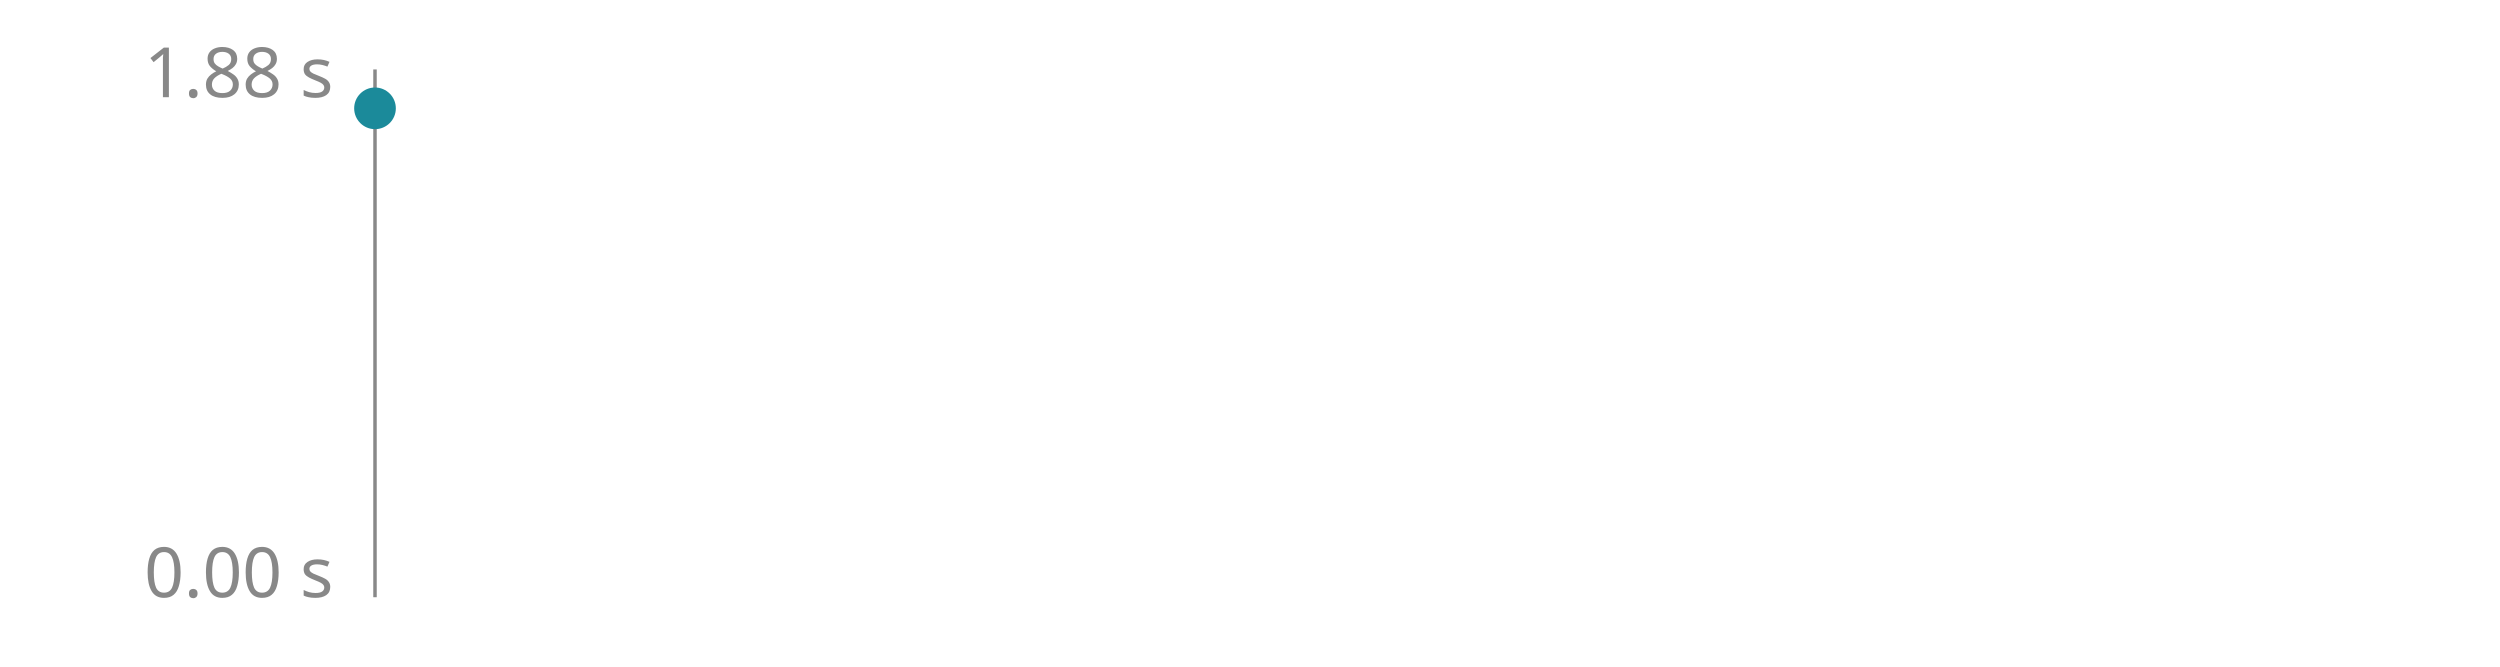
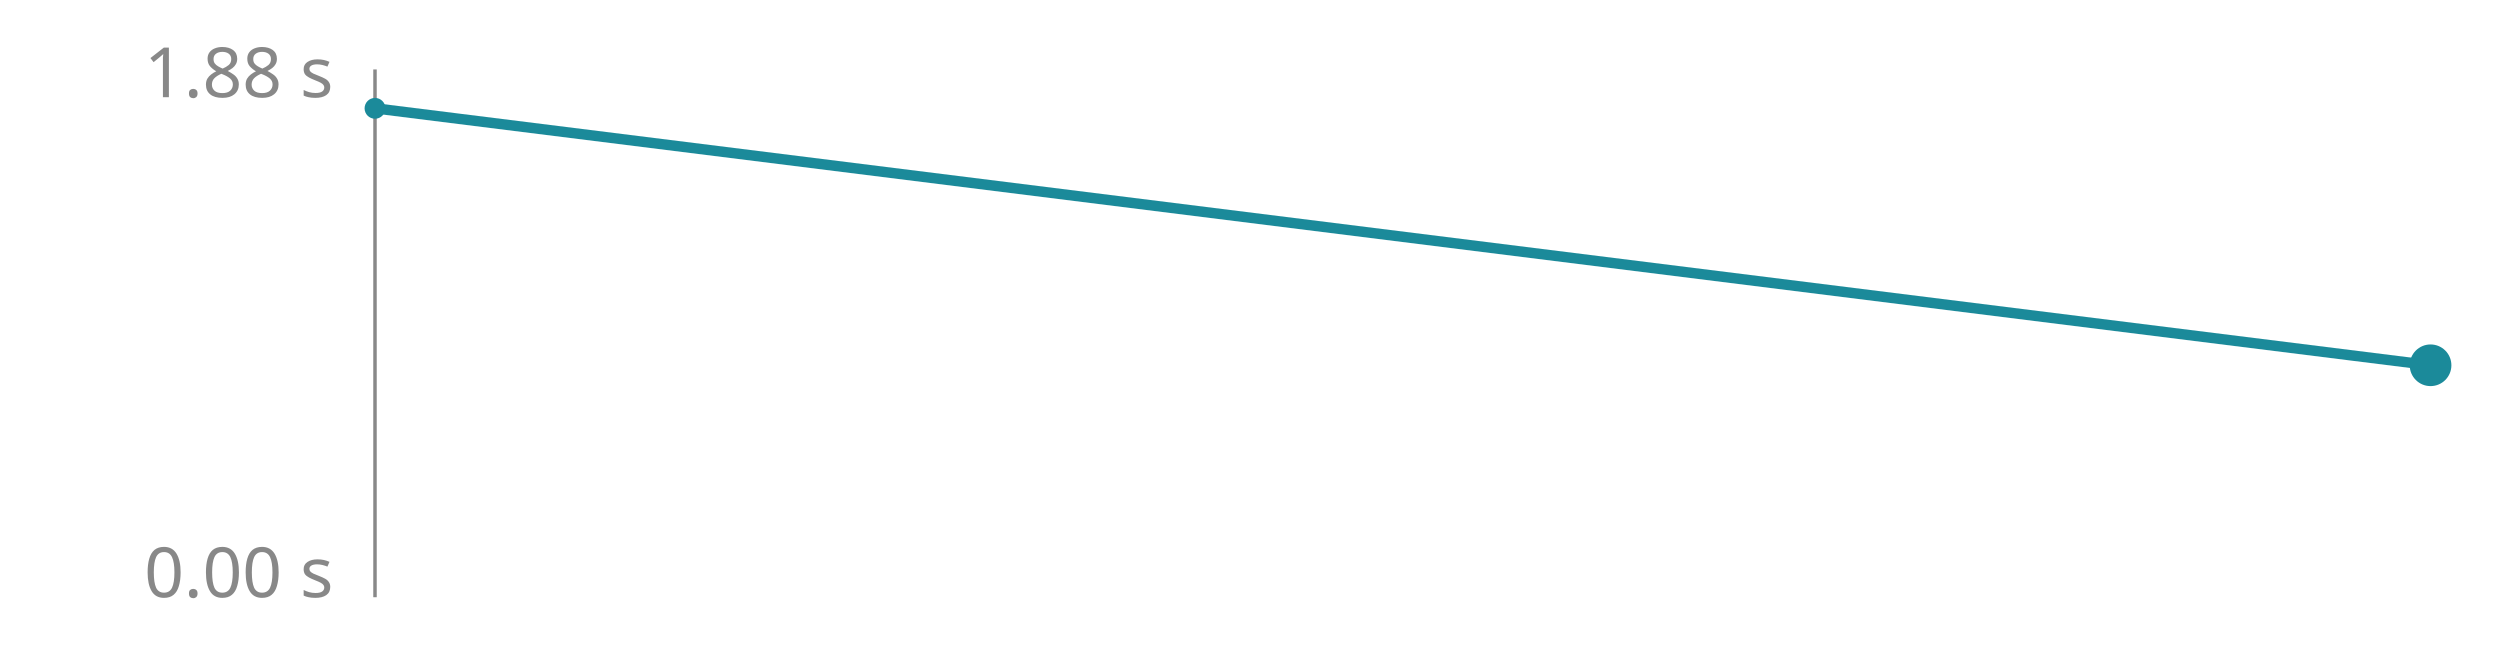
<svg xmlns="http://www.w3.org/2000/svg" width="360" height="96" viewBox="0 0 360 96" font-family="sans-serif" font-size="10">
  <text x="48" y="14" text-anchor="end" fill="#888">1.88 s</text>
  <text x="48" y="86" text-anchor="end" fill="#888">0.00 s</text>
  <line x1="54" y1="10" x2="54" y2="86" stroke="#888" stroke-width="0.5" />
-   <polyline points="54.0,15.6" fill="none" stroke="#1b8a9a" stroke-width="1.5" />
-   <circle cx="54.0" cy="15.6" r="3" fill="#1b8a9a" />
+   <polyline points="54.0,15.6 350.0,52.6" fill="none" stroke="#1b8a9a" stroke-width="1.5" />
+   <circle cx="54.0" cy="15.6" r="1.5" fill="#1b8a9a" />
+   <circle cx="350.0" cy="52.6" r="3" fill="#1b8a9a" />
</svg>
